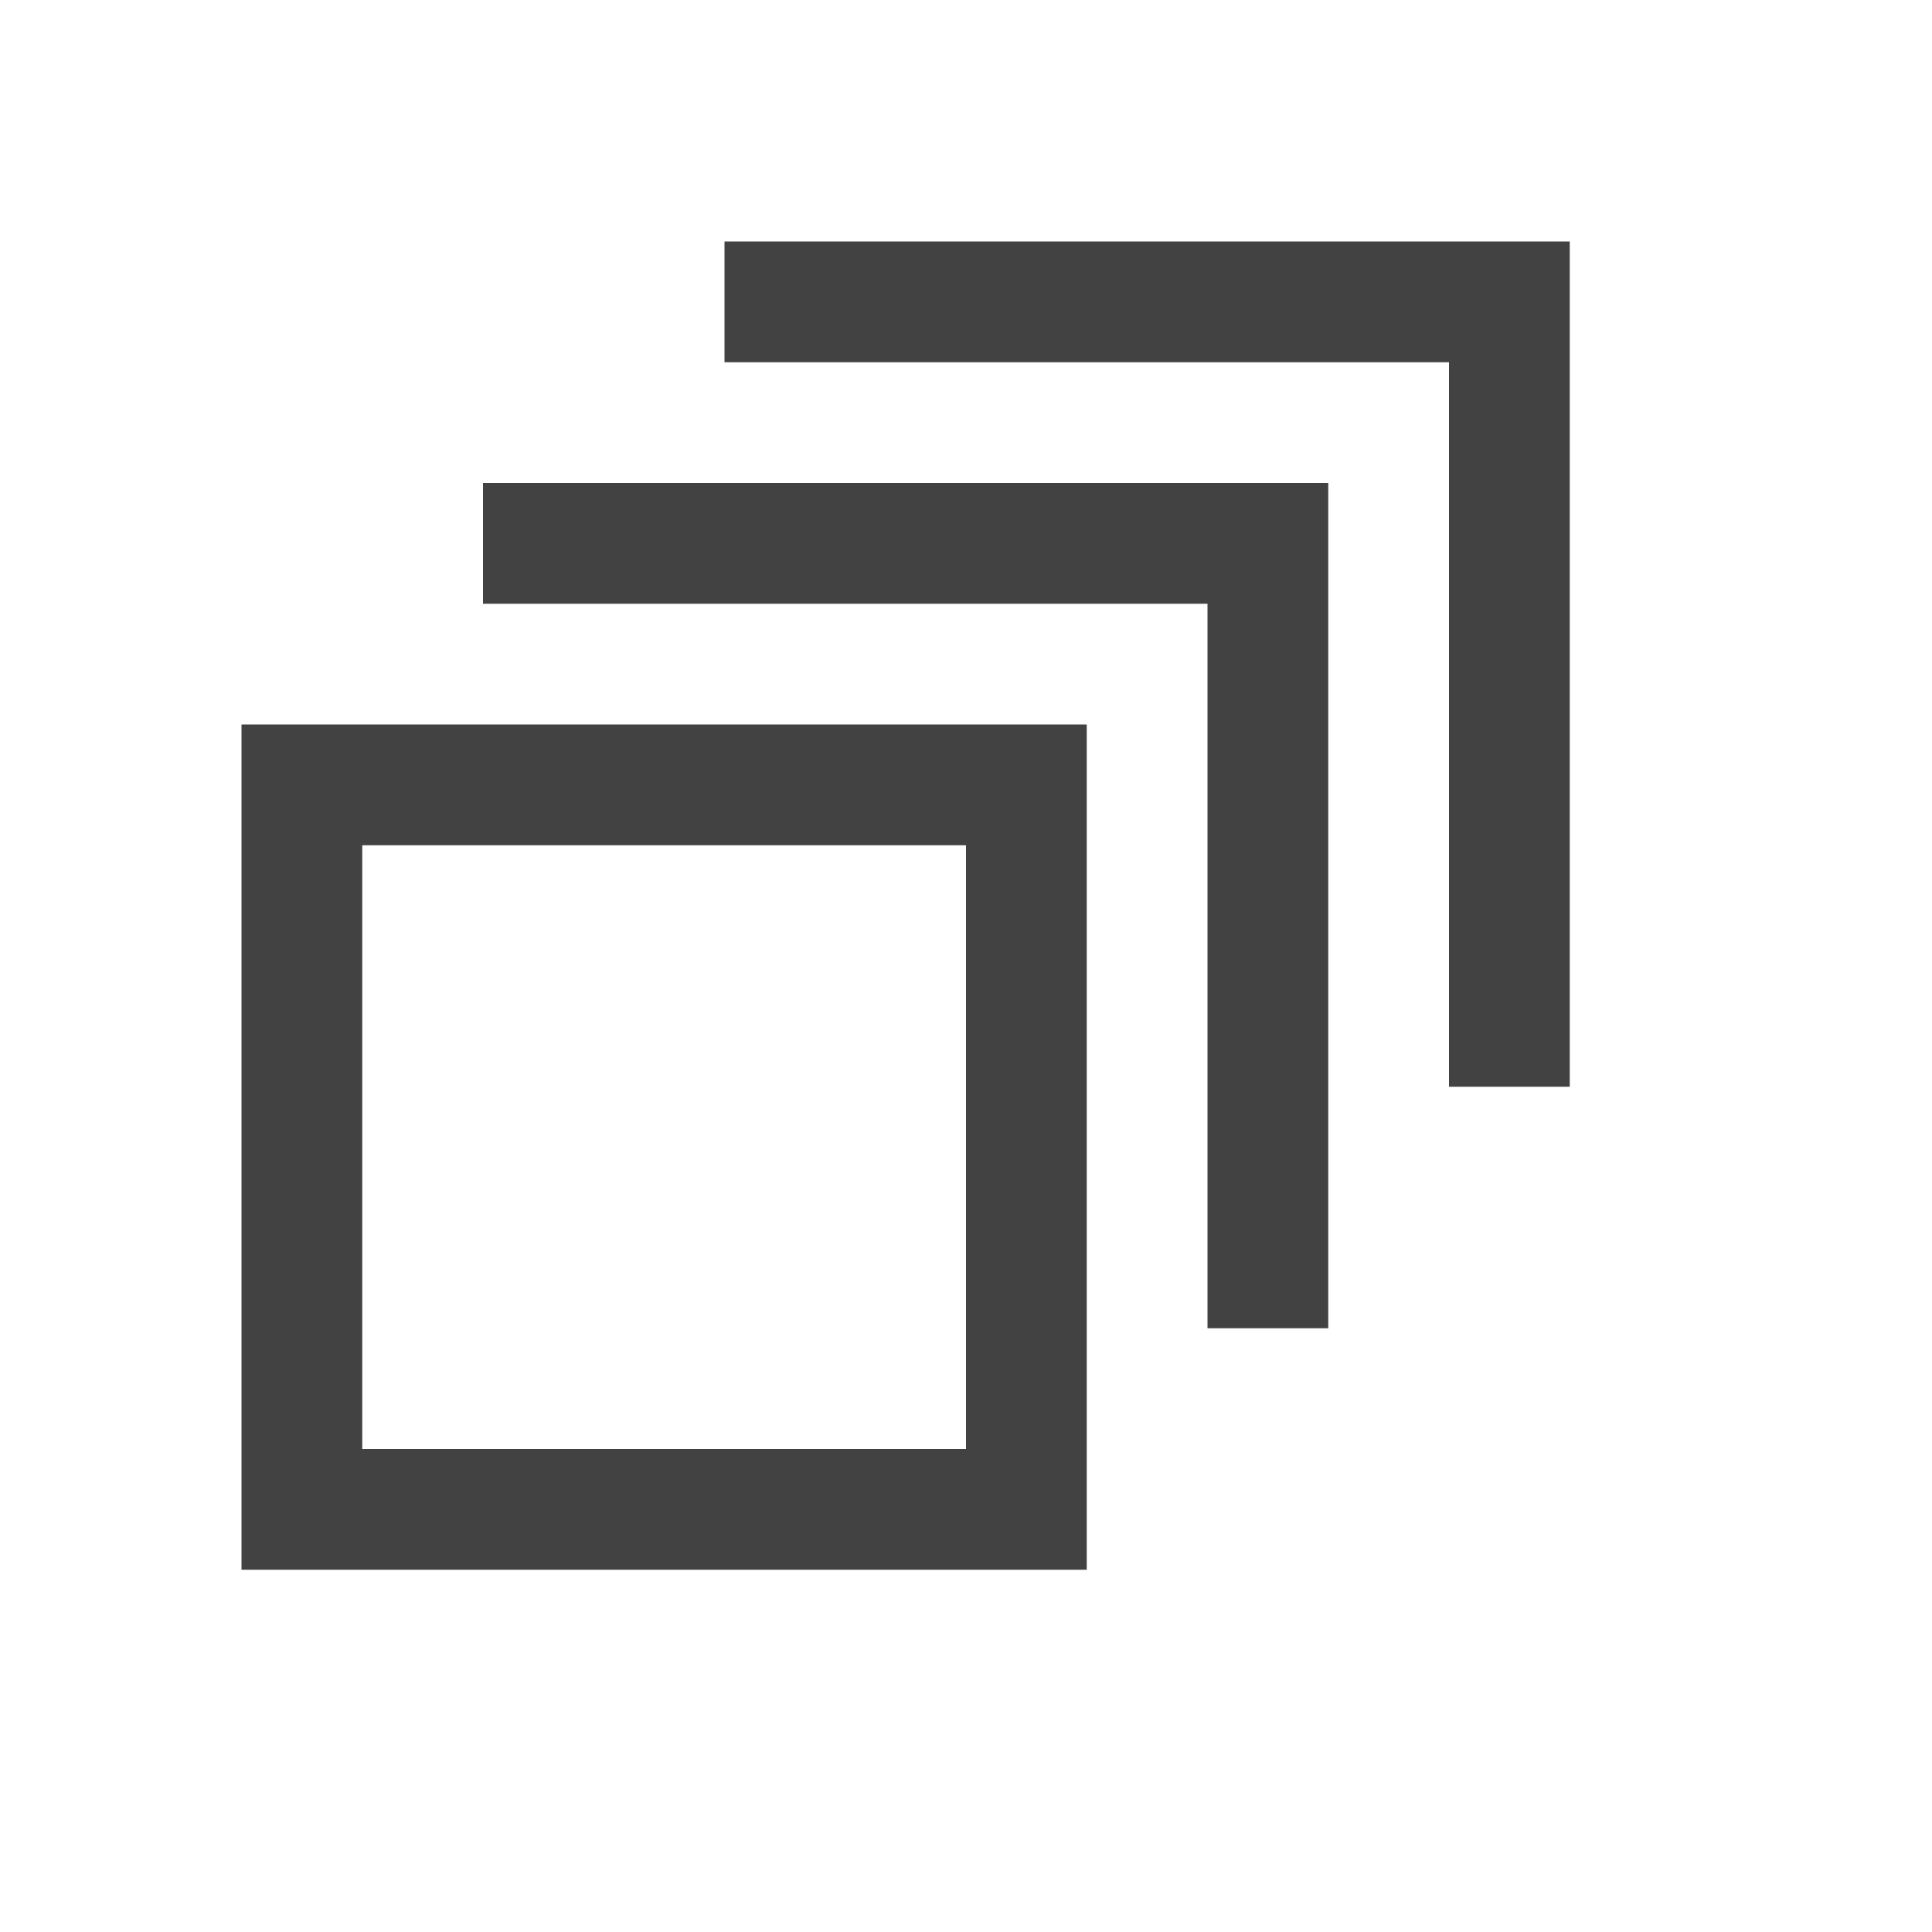
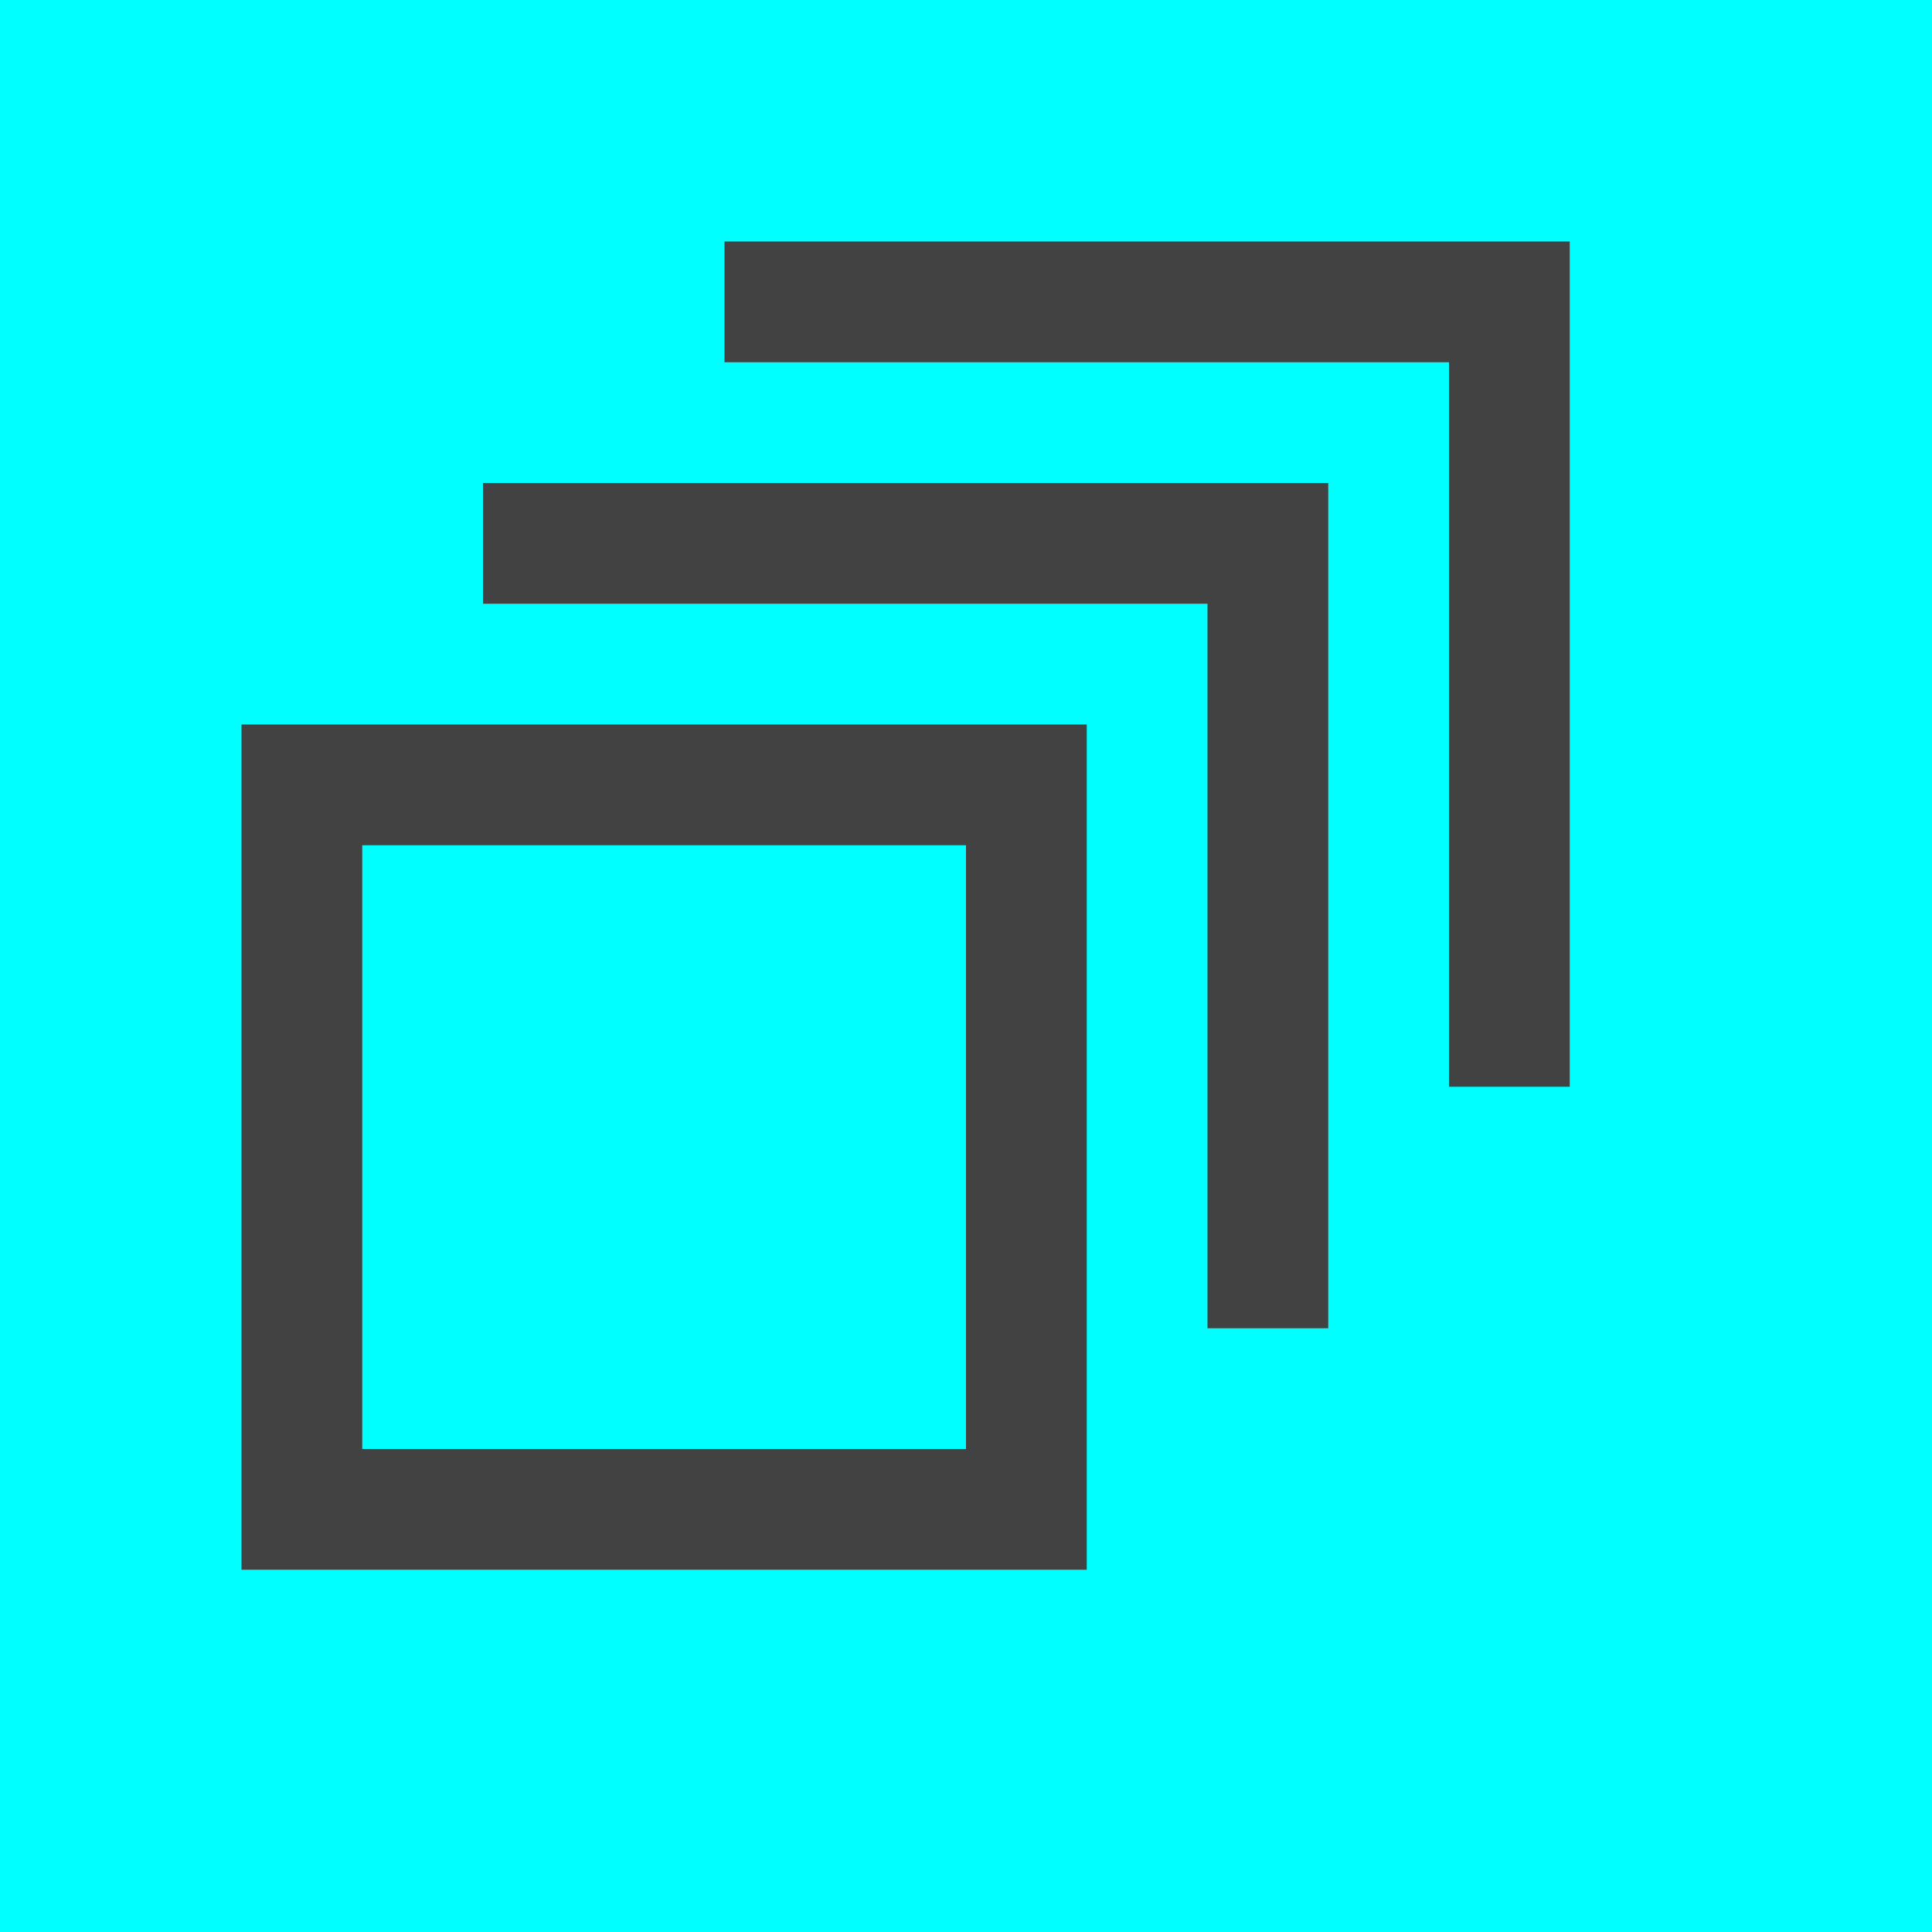
<svg xmlns="http://www.w3.org/2000/svg" width="16" height="16" viewBox="0 0 16 16">
  <g fill="none" fill-rule="evenodd">
-     <rect width="16" height="16" />
+     <rect width="16" height="16" fill="#00FFFF" />
    <path fill="#424242" fill-rule="nonzero" d="M3,12 L8,12 L8,7 L3,7 L3,12 Z M2,6 L9,6 L9,13 L2,13 L2,6 Z M10,11 L10,5 L4,5 L4,4 L11,4 L11,11 L10,11 Z M12,9 L12,3 L6,3 L6,2 L13,2 L13,9 L12,9 Z" />
  </g>
</svg>
